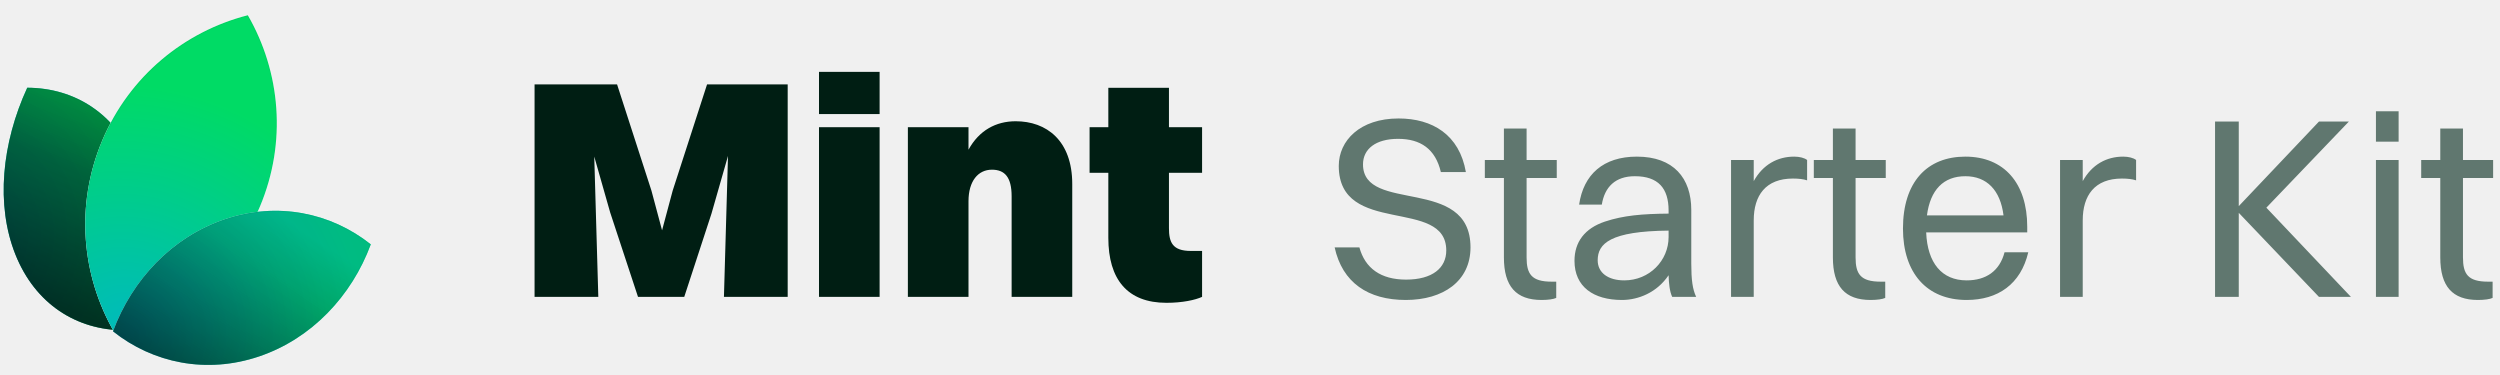
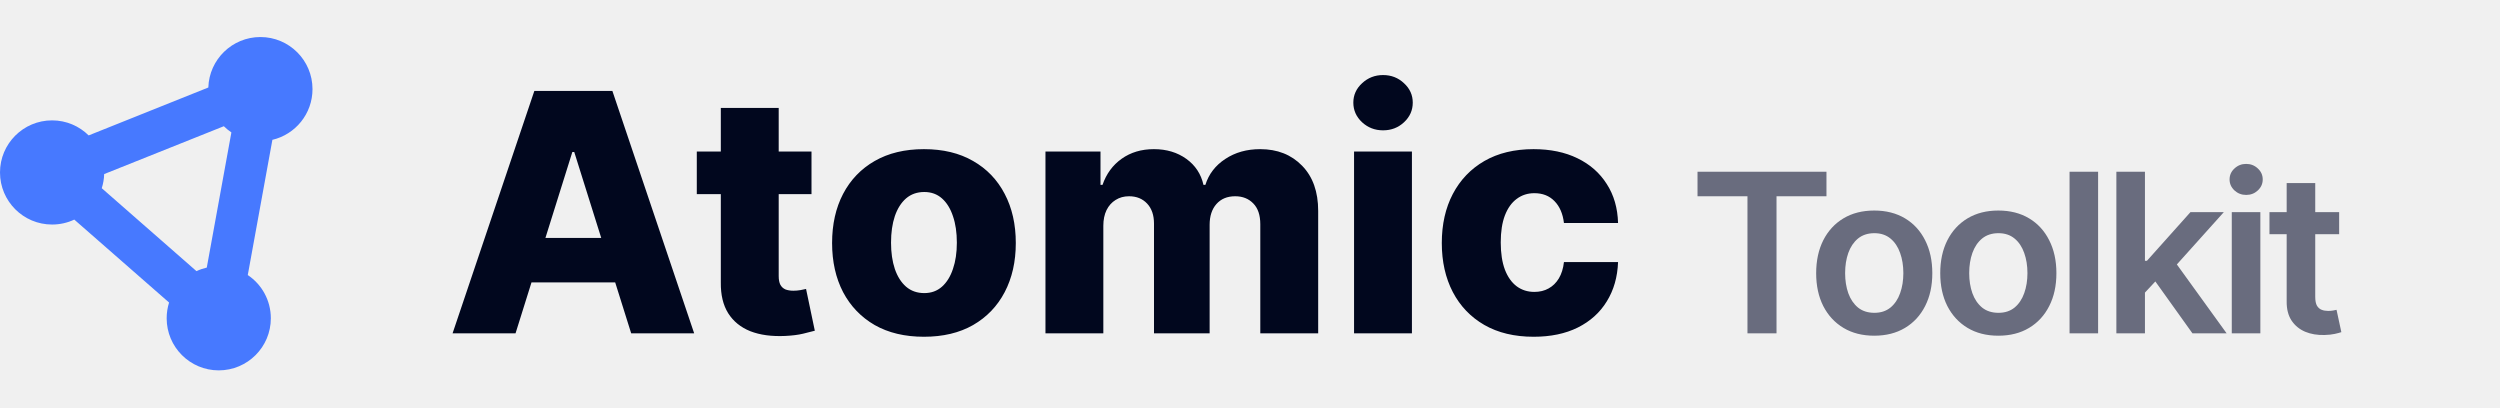
- <svg xmlns="http://www.w3.org/2000/svg" width="160" height="24" viewBox="0 0 160 24" fill="none">
-   <path d="M7.953 21.139C4.896 21.13 2.255 19.458 0.987 16.29C-0.28 13.121 0.109 9.163 1.744 5.615C4.801 5.624 7.442 7.296 8.71 10.465C9.977 13.633 9.588 17.591 7.953 21.139Z" fill="white" />
-   <path d="M7.953 21.139C4.896 21.13 2.255 19.458 0.987 16.29C-0.28 13.121 0.109 9.163 1.744 5.615C4.801 5.624 7.442 7.296 8.71 10.465C9.977 13.633 9.588 17.591 7.953 21.139Z" fill="url(#paint0_radial_115_86)" />
-   <path d="M7.953 21.139C4.896 21.13 2.255 19.458 0.987 16.29C-0.28 13.121 0.109 9.163 1.744 5.615C4.801 5.624 7.442 7.296 8.71 10.465C9.977 13.633 9.588 17.591 7.953 21.139Z" fill="black" fill-opacity="0.5" style="mix-blend-mode:hard-light" />
-   <path d="M7.953 21.139C4.896 21.13 2.255 19.458 0.987 16.29C-0.28 13.121 0.109 9.163 1.744 5.615C4.801 5.624 7.442 7.296 8.71 10.465C9.977 13.633 9.588 17.591 7.953 21.139Z" fill="url(#paint1_linear_115_86)" fill-opacity="0.5" style="mix-blend-mode:hard-light" />
-   <path d="M7.935 21.111C4.897 21.096 2.274 19.431 1.013 16.279C-0.248 13.124 0.136 9.182 1.762 5.643C4.8 5.659 7.423 7.324 8.684 10.476C9.945 13.63 9.561 17.572 7.935 21.111Z" stroke="url(#paint2_linear_115_86)" stroke-opacity="0.05" stroke-width="0.056" />
-   <path d="M7.31 21.257C11.354 20.221 14.884 17.375 16.628 13.236C18.373 9.097 17.945 4.587 15.86 0.976C11.816 2.012 8.287 4.858 6.542 8.998C4.797 13.137 5.225 17.646 7.31 21.257Z" fill="white" />
-   <path d="M7.31 21.257C11.354 20.221 14.884 17.375 16.628 13.236C18.373 9.097 17.945 4.587 15.86 0.976C11.816 2.012 8.287 4.858 6.542 8.998C4.797 13.137 5.225 17.646 7.31 21.257Z" fill="url(#paint3_radial_115_86)" />
-   <path d="M16.602 13.225C14.864 17.349 11.351 20.187 7.324 21.225C5.253 17.624 4.829 13.132 6.568 9.009C8.306 4.885 11.819 2.047 15.846 1.009C17.918 4.61 18.341 9.101 16.602 13.225Z" stroke="url(#paint4_linear_115_86)" stroke-opacity="0.05" stroke-width="0.056" />
-   <path d="M7.234 21.207C9.789 23.237 13.21 23.951 16.577 22.814C19.944 21.677 22.506 18.945 23.73 15.638C21.175 13.608 17.754 12.894 14.387 14.031C11.02 15.168 8.458 17.901 7.234 21.207Z" fill="white" />
-   <path d="M7.234 21.207C9.789 23.237 13.21 23.951 16.577 22.814C19.944 21.677 22.506 18.945 23.73 15.638C21.175 13.608 17.754 12.894 14.387 14.031C11.02 15.168 8.458 17.901 7.234 21.207Z" fill="url(#paint5_radial_115_86)" />
-   <path d="M7.234 21.207C9.789 23.237 13.21 23.951 16.577 22.814C19.944 21.677 22.506 18.945 23.73 15.638C21.175 13.608 17.754 12.894 14.387 14.031C11.02 15.168 8.458 17.901 7.234 21.207Z" fill="black" fill-opacity="0.2" style="mix-blend-mode:hard-light" />
-   <path d="M7.234 21.207C9.789 23.237 13.21 23.951 16.577 22.814C19.944 21.677 22.506 18.945 23.73 15.638C21.175 13.608 17.754 12.894 14.387 14.031C11.02 15.168 8.458 17.901 7.234 21.207Z" fill="url(#paint6_linear_115_86)" fill-opacity="0.5" style="mix-blend-mode:hard-light" />
-   <path d="M16.568 22.787C13.218 23.918 9.814 23.212 7.267 21.198C8.492 17.907 11.044 15.189 14.396 14.058C17.747 12.927 21.15 13.633 23.697 15.648C22.472 18.938 19.92 21.656 16.568 22.787Z" stroke="url(#paint7_linear_115_86)" stroke-opacity="0.05" stroke-width="0.056" />
-   <path d="M34.212 19V5.4H39.492L41.692 12.2L42.372 14.74L43.052 12.2L45.252 5.4H50.412V19H46.332L46.592 9.98L45.532 13.68L43.792 19H40.832L39.052 13.6L38.032 10.02L38.292 19H34.212ZM52.416 7.3V4.6H56.295V7.3H52.416ZM52.416 19V8.14H56.295V19H52.416ZM58.104 19V8.14H61.984V9.58C62.664 8.34 63.744 7.76 65.004 7.76C66.964 7.76 68.624 8.98 68.624 11.78V19H64.744V12.56C64.744 11.34 64.304 10.86 63.484 10.86C62.604 10.86 61.984 11.58 61.984 12.88V19H58.104ZM70.933 15.22V11.06H69.733V8.14H70.933V5.62H74.813V8.14H76.933V11.06H74.813V14.6C74.813 15.5 75.033 16.06 76.213 16.06H76.933V19C76.493 19.2 75.673 19.38 74.653 19.38C72.153 19.38 70.933 17.88 70.933 15.22Z" fill="#001E13" />
-   <path d="M87.232 10.519C87.232 13.687 94.112 11.229 94.112 15.832C94.112 17.994 92.364 19.198 89.971 19.198C87.562 19.198 85.912 18.093 85.417 15.832H87.001C87.364 17.169 88.371 17.895 89.987 17.895C91.671 17.895 92.561 17.152 92.561 16.03C92.561 12.598 85.681 15.155 85.681 10.618C85.681 9.001 87.034 7.582 89.509 7.582C91.671 7.582 93.403 8.621 93.816 11.014H92.215C91.868 9.529 90.912 8.886 89.476 8.886C88.057 8.886 87.232 9.529 87.232 10.519ZM96.25 16.476V11.393H95.029V10.239H96.25V8.226H97.702V10.239H99.632V11.393H97.702V16.476C97.702 17.532 98.015 18.026 99.302 18.026H99.599V19.066C99.434 19.148 99.071 19.198 98.659 19.198C97.025 19.198 96.25 18.323 96.25 16.476ZM102.516 13.093H101.064C101.345 11.162 102.615 10.024 104.76 10.024C107.103 10.024 108.242 11.393 108.242 13.44V16.888C108.242 17.895 108.324 18.521 108.555 19H107.021C106.856 18.654 106.806 18.142 106.79 17.614C106.047 18.72 104.859 19.198 103.803 19.198C101.988 19.198 100.767 18.357 100.767 16.69C100.767 15.486 101.427 14.611 102.714 14.182C103.902 13.786 105.107 13.687 106.79 13.671V13.473C106.79 12.053 106.13 11.278 104.628 11.278C103.374 11.278 102.698 11.971 102.516 13.093ZM102.252 16.657C102.252 17.465 102.929 17.944 103.952 17.944C105.569 17.944 106.79 16.674 106.79 15.172V14.759C103.061 14.793 102.252 15.585 102.252 16.657ZM110.787 19V10.239H112.239V11.591C112.833 10.519 113.774 10.024 114.83 10.024C115.176 10.024 115.49 10.107 115.655 10.239V11.542C115.407 11.46 115.094 11.427 114.747 11.427C112.998 11.427 112.239 12.515 112.239 14.1V19H110.787ZM117.305 16.476V11.393H116.084V10.239H117.305V8.226H118.757V10.239H120.688V11.393H118.757V16.476C118.757 17.532 119.071 18.026 120.358 18.026H120.655V19.066C120.49 19.148 120.127 19.198 119.714 19.198C118.081 19.198 117.305 18.323 117.305 16.476ZM129.809 16.145C129.33 18.192 127.862 19.198 125.865 19.198C123.324 19.198 121.79 17.482 121.79 14.627C121.79 11.658 123.324 10.024 125.783 10.024C128.258 10.024 129.743 11.723 129.743 14.512V14.875H123.275C123.357 16.838 124.281 17.944 125.865 17.944C127.103 17.944 127.977 17.35 128.291 16.145H129.809ZM125.783 11.278C124.38 11.278 123.539 12.152 123.324 13.786H128.225C128.027 12.169 127.152 11.278 125.783 11.278ZM131.843 19V10.239H133.295V11.591C133.889 10.519 134.829 10.024 135.885 10.024C136.232 10.024 136.545 10.107 136.71 10.239V11.542C136.463 11.46 136.149 11.427 135.803 11.427C134.054 11.427 133.295 12.515 133.295 14.1V19H131.843ZM141.763 19V7.78H143.281V13.192L148.413 7.78H150.327L145.047 13.291L150.459 19H148.413L143.281 13.621V19H141.763ZM152.06 9.067V7.12H153.512V9.067H152.06ZM152.06 19V10.239H153.512V19H152.06ZM156.178 16.476V11.393H154.957V10.239H156.178V8.226H157.63V10.239H159.56V11.393H157.63V16.476C157.63 17.532 157.943 18.026 159.23 18.026H159.527V19.066C159.362 19.148 158.999 19.198 158.587 19.198C156.953 19.198 156.178 18.323 156.178 16.476Z" fill="#002719" fill-opacity="0.6" />
-   <defs>
-     <radialGradient id="paint0_radial_115_86" cx="0" cy="0" r="1" gradientUnits="userSpaceOnUse" gradientTransform="translate(-3.00503 15.023) rotate(-10.029) scale(17.9572 17.784)">
-       <stop stop-color="#00B0BB" />
-       <stop offset="1" stop-color="#00DB65" />
-     </radialGradient>
-     <linearGradient id="paint1_linear_115_86" x1="7.39" y1="4.813" x2="1.63" y2="18.689" gradientUnits="userSpaceOnUse">
-       <stop stop-color="#18E299" />
-       <stop offset="1" />
-     </linearGradient>
-     <linearGradient id="paint2_linear_115_86" x1="7.948" y1="8.016" x2="1.761" y2="18.746" gradientUnits="userSpaceOnUse">
-       <stop />
-       <stop offset="1" stop-opacity="0" />
-     </linearGradient>
-     <radialGradient id="paint3_radial_115_86" cx="0" cy="0" r="1" gradientUnits="userSpaceOnUse" gradientTransform="translate(8.11404 20.8822) rotate(-75.7542) scale(21.6246 23.7772)">
-       <stop stop-color="#00BBBB" />
-       <stop offset="0.713" stop-color="#00DB65" />
-     </radialGradient>
-     <linearGradient id="paint4_linear_115_86" x1="7.602" y1="5.871" x2="15.556" y2="16.372" gradientUnits="userSpaceOnUse">
-       <stop />
-       <stop offset="1" stop-opacity="0" />
-     </linearGradient>
-     <radialGradient id="paint5_radial_115_86" cx="0" cy="0" r="1" gradientUnits="userSpaceOnUse" gradientTransform="translate(7.84537 21.5181) rotate(-20.3525) scale(18.5603 17.32)">
-       <stop stop-color="#00B0BB" />
-       <stop offset="1" stop-color="#00DB65" />
-     </radialGradient>
-     <linearGradient id="paint6_linear_115_86" x1="16.808" y1="13.007" x2="10.041" y2="22.994" gradientUnits="userSpaceOnUse">
-       <stop stop-color="#00B1BC" />
-       <stop offset="1" />
-     </linearGradient>
-     <linearGradient id="paint7_linear_115_86" x1="16.808" y1="13.007" x2="14.169" y2="23.841" gradientUnits="userSpaceOnUse">
-       <stop />
-       <stop offset="1" stop-opacity="0" />
-     </linearGradient>
-   </defs>
+ <svg xmlns="http://www.w3.org/2000/svg" width="135" height="22" viewBox="0 0 135 22" fill="none">
+   <path d="M27.839 18H24.439L28.855 4.909H33.068L37.485 18H34.084L31.009 8.207H30.907L27.839 18ZM27.385 12.848H34.493V15.251H27.385V12.848ZM43.821 8.182V10.483H37.627V8.182H43.821ZM38.924 5.83H42.05V14.913C42.05 15.104 42.08 15.26 42.14 15.379C42.204 15.494 42.295 15.577 42.414 15.629C42.534 15.675 42.677 15.699 42.843 15.699C42.962 15.699 43.088 15.688 43.22 15.667C43.356 15.641 43.459 15.62 43.527 15.603L44 17.859C43.851 17.902 43.64 17.955 43.367 18.019C43.099 18.083 42.777 18.124 42.402 18.141C41.669 18.175 41.04 18.09 40.516 17.885C39.996 17.676 39.598 17.352 39.321 16.913C39.048 16.474 38.916 15.923 38.924 15.258V5.83ZM49.893 18.185C48.862 18.185 47.976 17.974 47.234 17.553C46.497 17.126 45.928 16.534 45.527 15.776C45.131 15.013 44.933 14.129 44.933 13.123C44.933 12.113 45.131 11.229 45.527 10.47C45.928 9.707 46.497 9.115 47.234 8.693C47.976 8.267 48.862 8.054 49.893 8.054C50.924 8.054 51.809 8.267 52.546 8.693C53.287 9.115 53.856 9.707 54.253 10.47C54.653 11.229 54.853 12.113 54.853 13.123C54.853 14.129 54.653 15.013 54.253 15.776C53.856 16.534 53.287 17.126 52.546 17.553C51.809 17.974 50.924 18.185 49.893 18.185ZM49.912 15.827C50.287 15.827 50.605 15.712 50.865 15.482C51.125 15.251 51.323 14.932 51.459 14.523C51.6 14.114 51.67 13.641 51.67 13.104C51.67 12.558 51.6 12.081 51.459 11.672C51.323 11.263 51.125 10.943 50.865 10.713C50.605 10.483 50.287 10.368 49.912 10.368C49.525 10.368 49.197 10.483 48.928 10.713C48.664 10.943 48.461 11.263 48.321 11.672C48.184 12.081 48.116 12.558 48.116 13.104C48.116 13.641 48.184 14.114 48.321 14.523C48.461 14.932 48.664 15.251 48.928 15.482C49.197 15.712 49.525 15.827 49.912 15.827ZM56.455 18V8.182H59.427V9.984H59.536C59.74 9.388 60.085 8.917 60.571 8.572C61.057 8.227 61.636 8.054 62.31 8.054C62.992 8.054 63.575 8.229 64.061 8.578C64.547 8.928 64.856 9.396 64.988 9.984H65.09C65.273 9.401 65.632 8.934 66.164 8.585C66.697 8.231 67.325 8.054 68.05 8.054C68.979 8.054 69.733 8.352 70.313 8.949C70.892 9.541 71.182 10.355 71.182 11.391V18H68.056V12.107C68.056 11.617 67.93 11.244 67.679 10.988C67.428 10.728 67.102 10.598 66.701 10.598C66.271 10.598 65.932 10.739 65.685 11.02C65.442 11.297 65.32 11.67 65.32 12.139V18H62.316V12.075C62.316 11.619 62.193 11.258 61.945 10.994C61.698 10.73 61.372 10.598 60.967 10.598C60.695 10.598 60.454 10.664 60.245 10.796C60.036 10.924 59.872 11.107 59.753 11.346C59.638 11.585 59.58 11.866 59.58 12.19V18H56.455ZM73.119 18V8.182H76.244V18H73.119ZM74.685 7.038C74.246 7.038 73.869 6.893 73.553 6.603C73.238 6.309 73.08 5.955 73.08 5.542C73.08 5.133 73.238 4.783 73.553 4.494C73.869 4.2 74.246 4.053 74.685 4.053C75.128 4.053 75.505 4.2 75.816 4.494C76.132 4.783 76.289 5.133 76.289 5.542C76.289 5.955 76.132 6.309 75.816 6.603C75.505 6.893 75.128 7.038 74.685 7.038ZM82.817 18.185C81.781 18.185 80.893 17.972 80.151 17.546C79.414 17.12 78.848 16.528 78.451 15.769C78.055 15.006 77.857 14.124 77.857 13.123C77.857 12.117 78.055 11.235 78.451 10.477C78.852 9.714 79.421 9.119 80.158 8.693C80.899 8.267 81.784 8.054 82.811 8.054C83.718 8.054 84.509 8.218 85.182 8.546C85.86 8.874 86.388 9.339 86.767 9.94C87.151 10.536 87.353 11.237 87.375 12.043H84.453C84.394 11.54 84.223 11.146 83.942 10.86C83.665 10.575 83.303 10.432 82.855 10.432C82.493 10.432 82.176 10.534 81.903 10.739C81.63 10.939 81.417 11.237 81.264 11.633C81.115 12.026 81.04 12.511 81.04 13.091C81.04 13.671 81.115 14.161 81.264 14.561C81.417 14.957 81.63 15.258 81.903 15.462C82.176 15.663 82.493 15.763 82.855 15.763C83.145 15.763 83.401 15.701 83.622 15.577C83.848 15.454 84.034 15.273 84.178 15.034C84.323 14.791 84.415 14.497 84.453 14.152H87.375C87.345 14.962 87.142 15.669 86.767 16.274C86.397 16.879 85.875 17.35 85.201 17.687C84.532 18.019 83.737 18.185 82.817 18.185Z" fill="#01071E" />
+   <path d="M91.666 10.598V9.273H98.629V10.598H95.932V18H94.363V10.598H91.666ZM101.209 18.128C100.57 18.128 100.016 17.987 99.547 17.706C99.078 17.425 98.715 17.031 98.456 16.526C98.201 16.02 98.073 15.429 98.073 14.753C98.073 14.077 98.201 13.484 98.456 12.976C98.715 12.467 99.078 12.072 99.547 11.791C100.016 11.51 100.57 11.369 101.209 11.369C101.848 11.369 102.402 11.51 102.871 11.791C103.34 12.072 103.702 12.467 103.958 12.976C104.216 13.484 104.345 14.077 104.345 14.753C104.345 15.429 104.216 16.02 103.958 16.526C103.702 17.031 103.34 17.425 102.871 17.706C102.402 17.987 101.848 18.128 101.209 18.128ZM101.218 16.892C101.564 16.892 101.854 16.797 102.087 16.607C102.32 16.413 102.493 16.155 102.607 15.831C102.723 15.507 102.781 15.146 102.781 14.749C102.781 14.348 102.723 13.986 102.607 13.662C102.493 13.335 102.32 13.075 102.087 12.882C101.854 12.689 101.564 12.592 101.218 12.592C100.862 12.592 100.567 12.689 100.331 12.882C100.098 13.075 99.924 13.335 99.807 13.662C99.693 13.986 99.637 14.348 99.637 14.749C99.637 15.146 99.693 15.507 99.807 15.831C99.924 16.155 100.098 16.413 100.331 16.607C100.567 16.797 100.862 16.892 101.218 16.892ZM107.91 18.128C107.271 18.128 106.717 17.987 106.248 17.706C105.779 17.425 105.416 17.031 105.157 16.526C104.901 16.02 104.773 15.429 104.773 14.753C104.773 14.077 104.901 13.484 105.157 12.976C105.416 12.467 105.779 12.072 106.248 11.791C106.717 11.51 107.271 11.369 107.91 11.369C108.549 11.369 109.103 11.51 109.572 11.791C110.041 12.072 110.403 12.467 110.658 12.976C110.917 13.484 111.046 14.077 111.046 14.753C111.046 15.429 110.917 16.02 110.658 16.526C110.403 17.031 110.041 17.425 109.572 17.706C109.103 17.987 108.549 18.128 107.91 18.128ZM107.918 16.892C108.265 16.892 108.555 16.797 108.788 16.607C109.021 16.413 109.194 16.155 109.308 15.831C109.424 15.507 109.482 15.146 109.482 14.749C109.482 14.348 109.424 13.986 109.308 13.662C109.194 13.335 109.021 13.075 108.788 12.882C108.555 12.689 108.265 12.592 107.918 12.592C107.563 12.592 107.268 12.689 107.032 12.882C106.799 13.075 106.624 13.335 106.508 13.662C106.394 13.986 106.337 14.348 106.337 14.749C106.337 15.146 106.394 15.507 106.508 15.831C106.624 16.155 106.799 16.413 107.032 16.607C107.268 16.797 107.563 16.892 107.918 16.892ZM113.298 9.273V18H111.756V9.273H113.298ZM115.691 15.946L115.686 14.084H115.934L118.286 11.454H120.088L117.195 14.676H116.875L115.691 15.946ZM114.284 18V9.273H115.827V18H114.284ZM118.392 18L116.262 15.021L117.301 13.935L120.238 18H118.392ZM120.516 18V11.454H122.059V18H120.516ZM121.292 10.526C121.048 10.526 120.837 10.445 120.661 10.283C120.485 10.118 120.397 9.92 120.397 9.69C120.397 9.457 120.485 9.26 120.661 9.098C120.837 8.933 121.048 8.851 121.292 8.851C121.539 8.851 121.749 8.933 121.923 9.098C122.099 9.26 122.187 9.457 122.187 9.69C122.187 9.92 122.099 10.118 121.923 10.283C121.749 10.445 121.539 10.526 121.292 10.526ZM126.314 11.454V12.648H122.551V11.454H126.314ZM123.48 9.886H125.023V16.031C125.023 16.239 125.054 16.398 125.116 16.509C125.182 16.616 125.267 16.69 125.372 16.73C125.477 16.77 125.594 16.79 125.721 16.79C125.818 16.79 125.906 16.783 125.986 16.768C126.068 16.754 126.131 16.741 126.173 16.73L126.433 17.936C126.351 17.965 126.233 17.996 126.079 18.03C125.929 18.064 125.744 18.084 125.525 18.09C125.139 18.101 124.791 18.043 124.481 17.915C124.172 17.784 123.926 17.582 123.744 17.31C123.565 17.037 123.477 16.696 123.48 16.287V9.886Z" fill="#696C7E" />
+   <path d="M14.709 7.551C15.95 7.259 16.875 6.145 16.875 4.812C16.875 3.259 15.616 2 14.062 2C12.537 2 11.296 3.213 11.25 4.725L4.788 7.312C4.279 6.809 3.582 6.5 2.812 6.5C1.259 6.5 0 7.759 0 9.312C0 10.866 1.259 12.125 2.812 12.125C3.241 12.125 3.649 12.03 4.011 11.858L9.13 16.337C9.046 16.604 9 16.892 9 17.188C9 18.741 10.259 20 11.812 20C13.366 20 14.625 18.741 14.625 17.188C14.625 16.214 14.133 15.356 13.38 14.853L14.709 7.551ZM5.495 10.163C5.572 9.921 5.618 9.664 5.625 9.4L12.087 6.816C12.213 6.939 12.347 7.052 12.495 7.15L11.166 14.449C10.972 14.495 10.786 14.558 10.61 14.642L5.495 10.163Z" fill="#4779FF" />
</svg>
